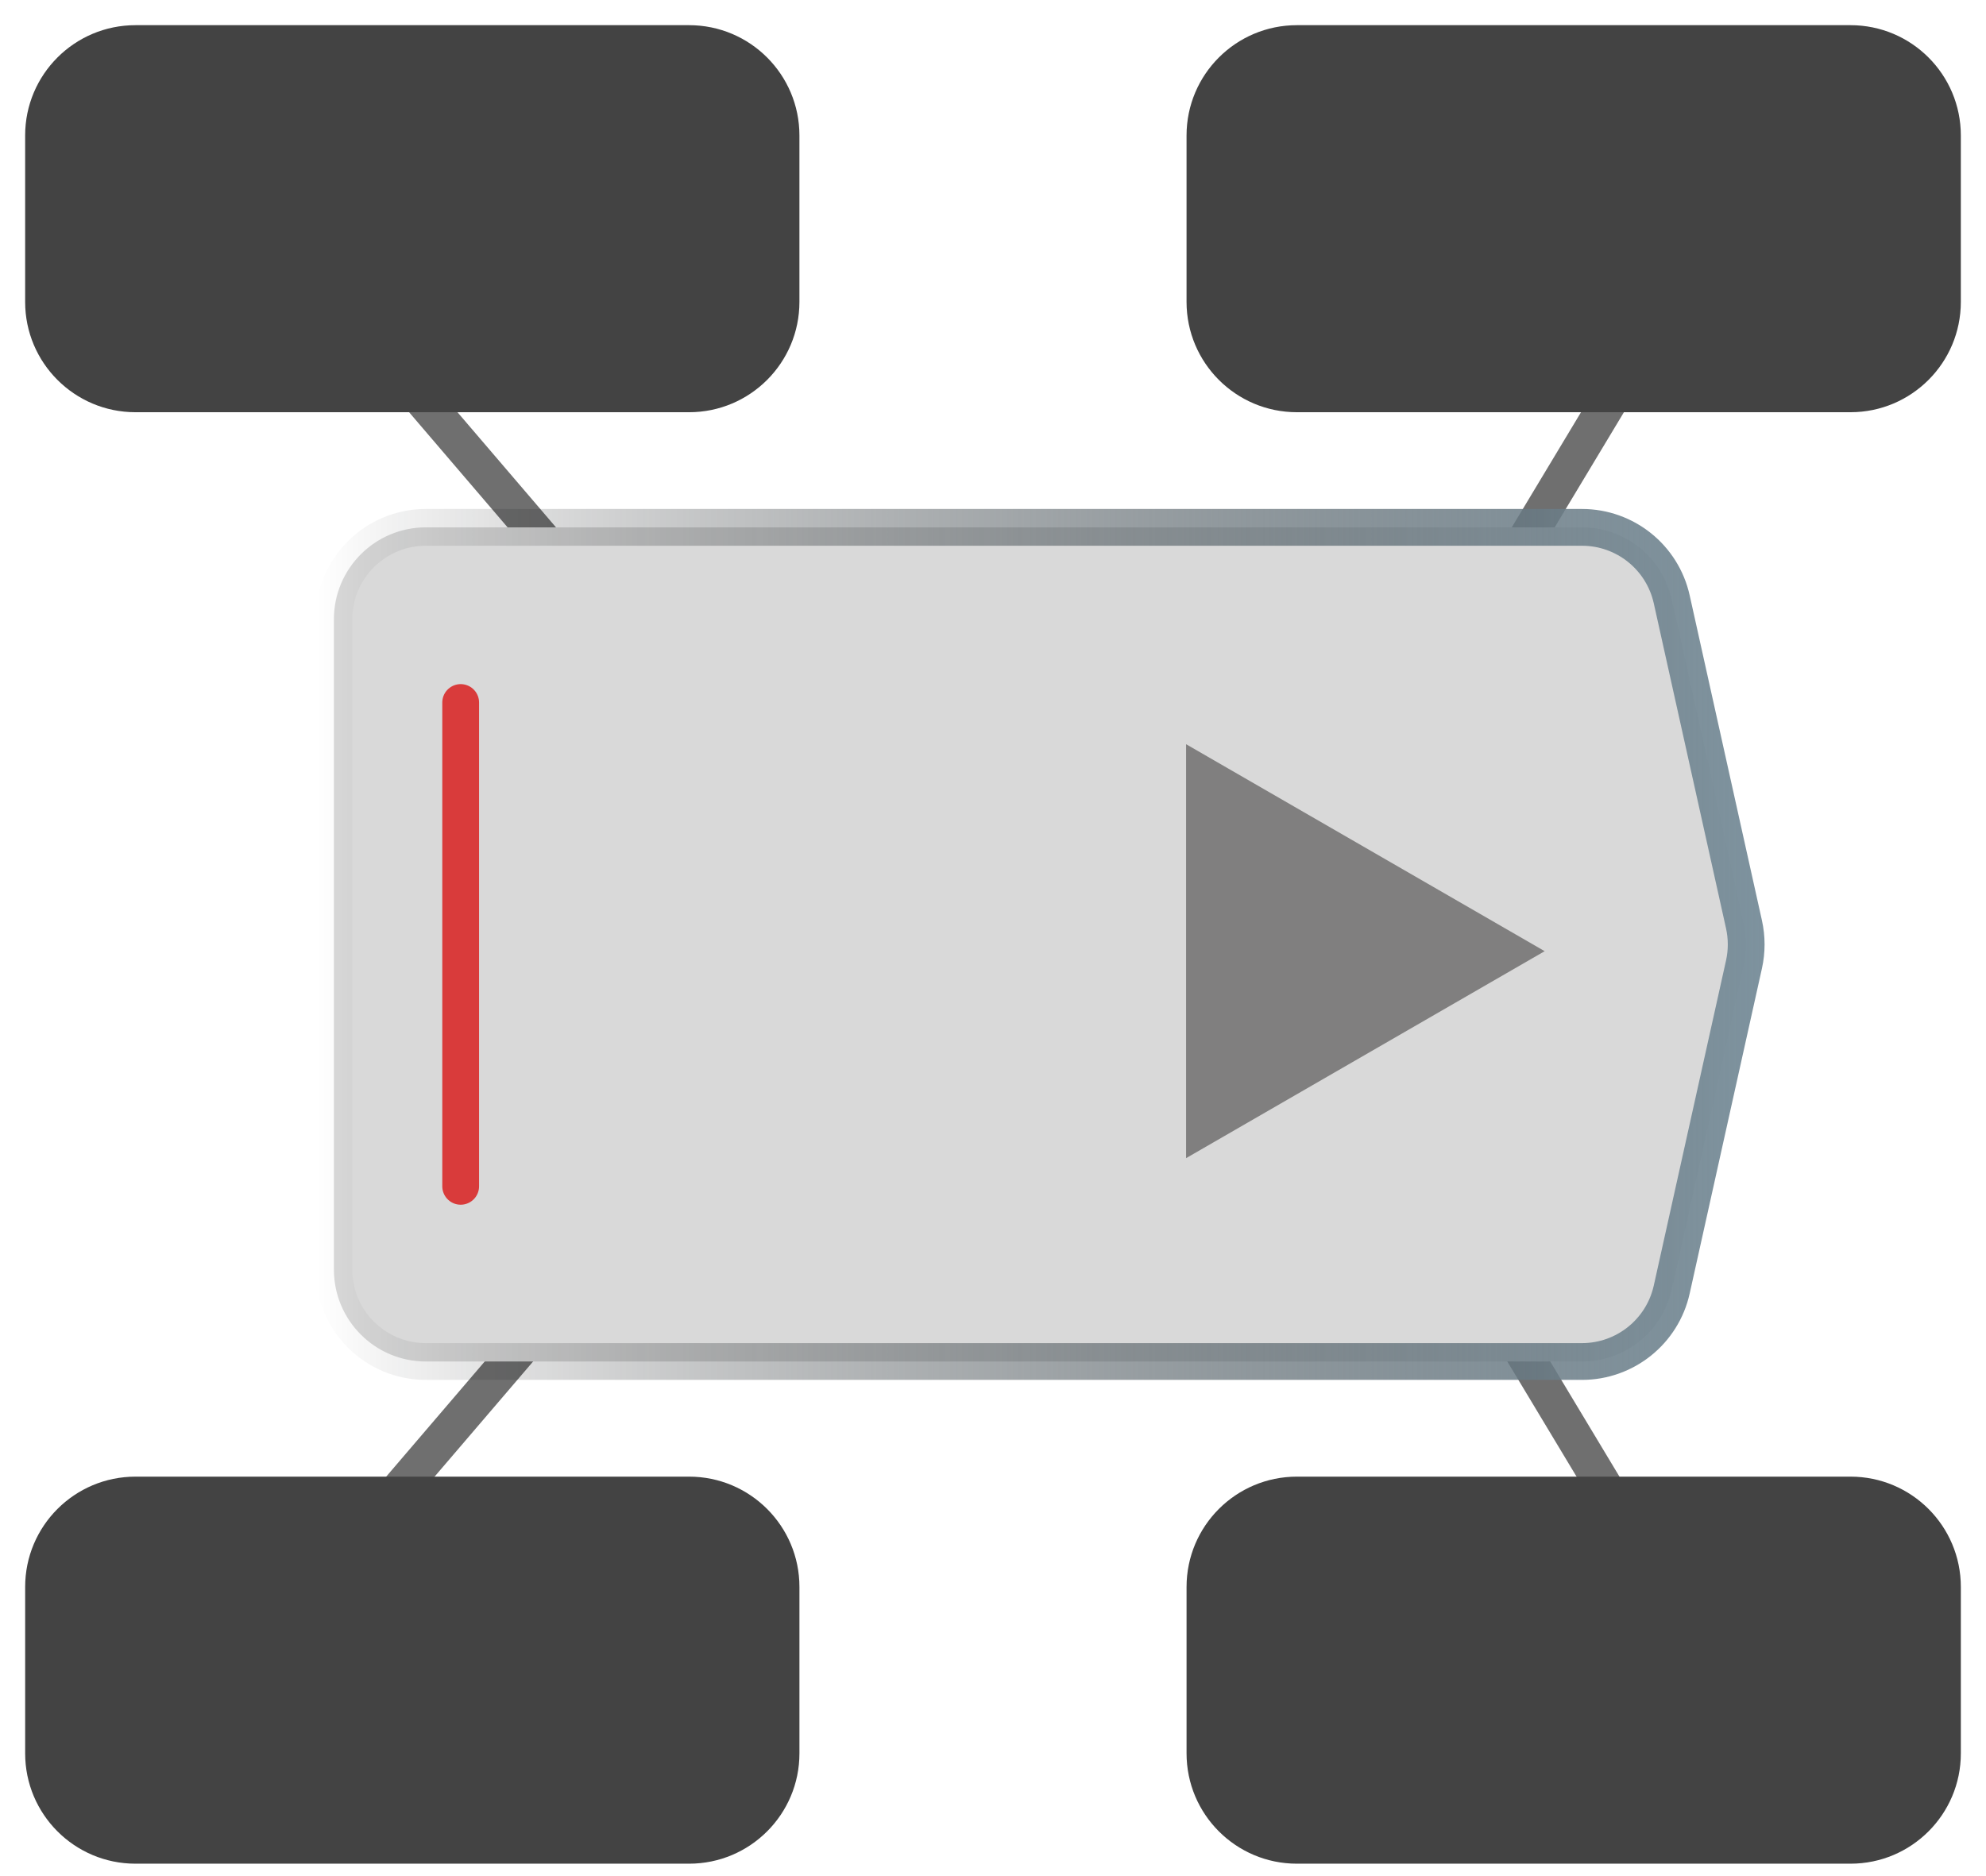
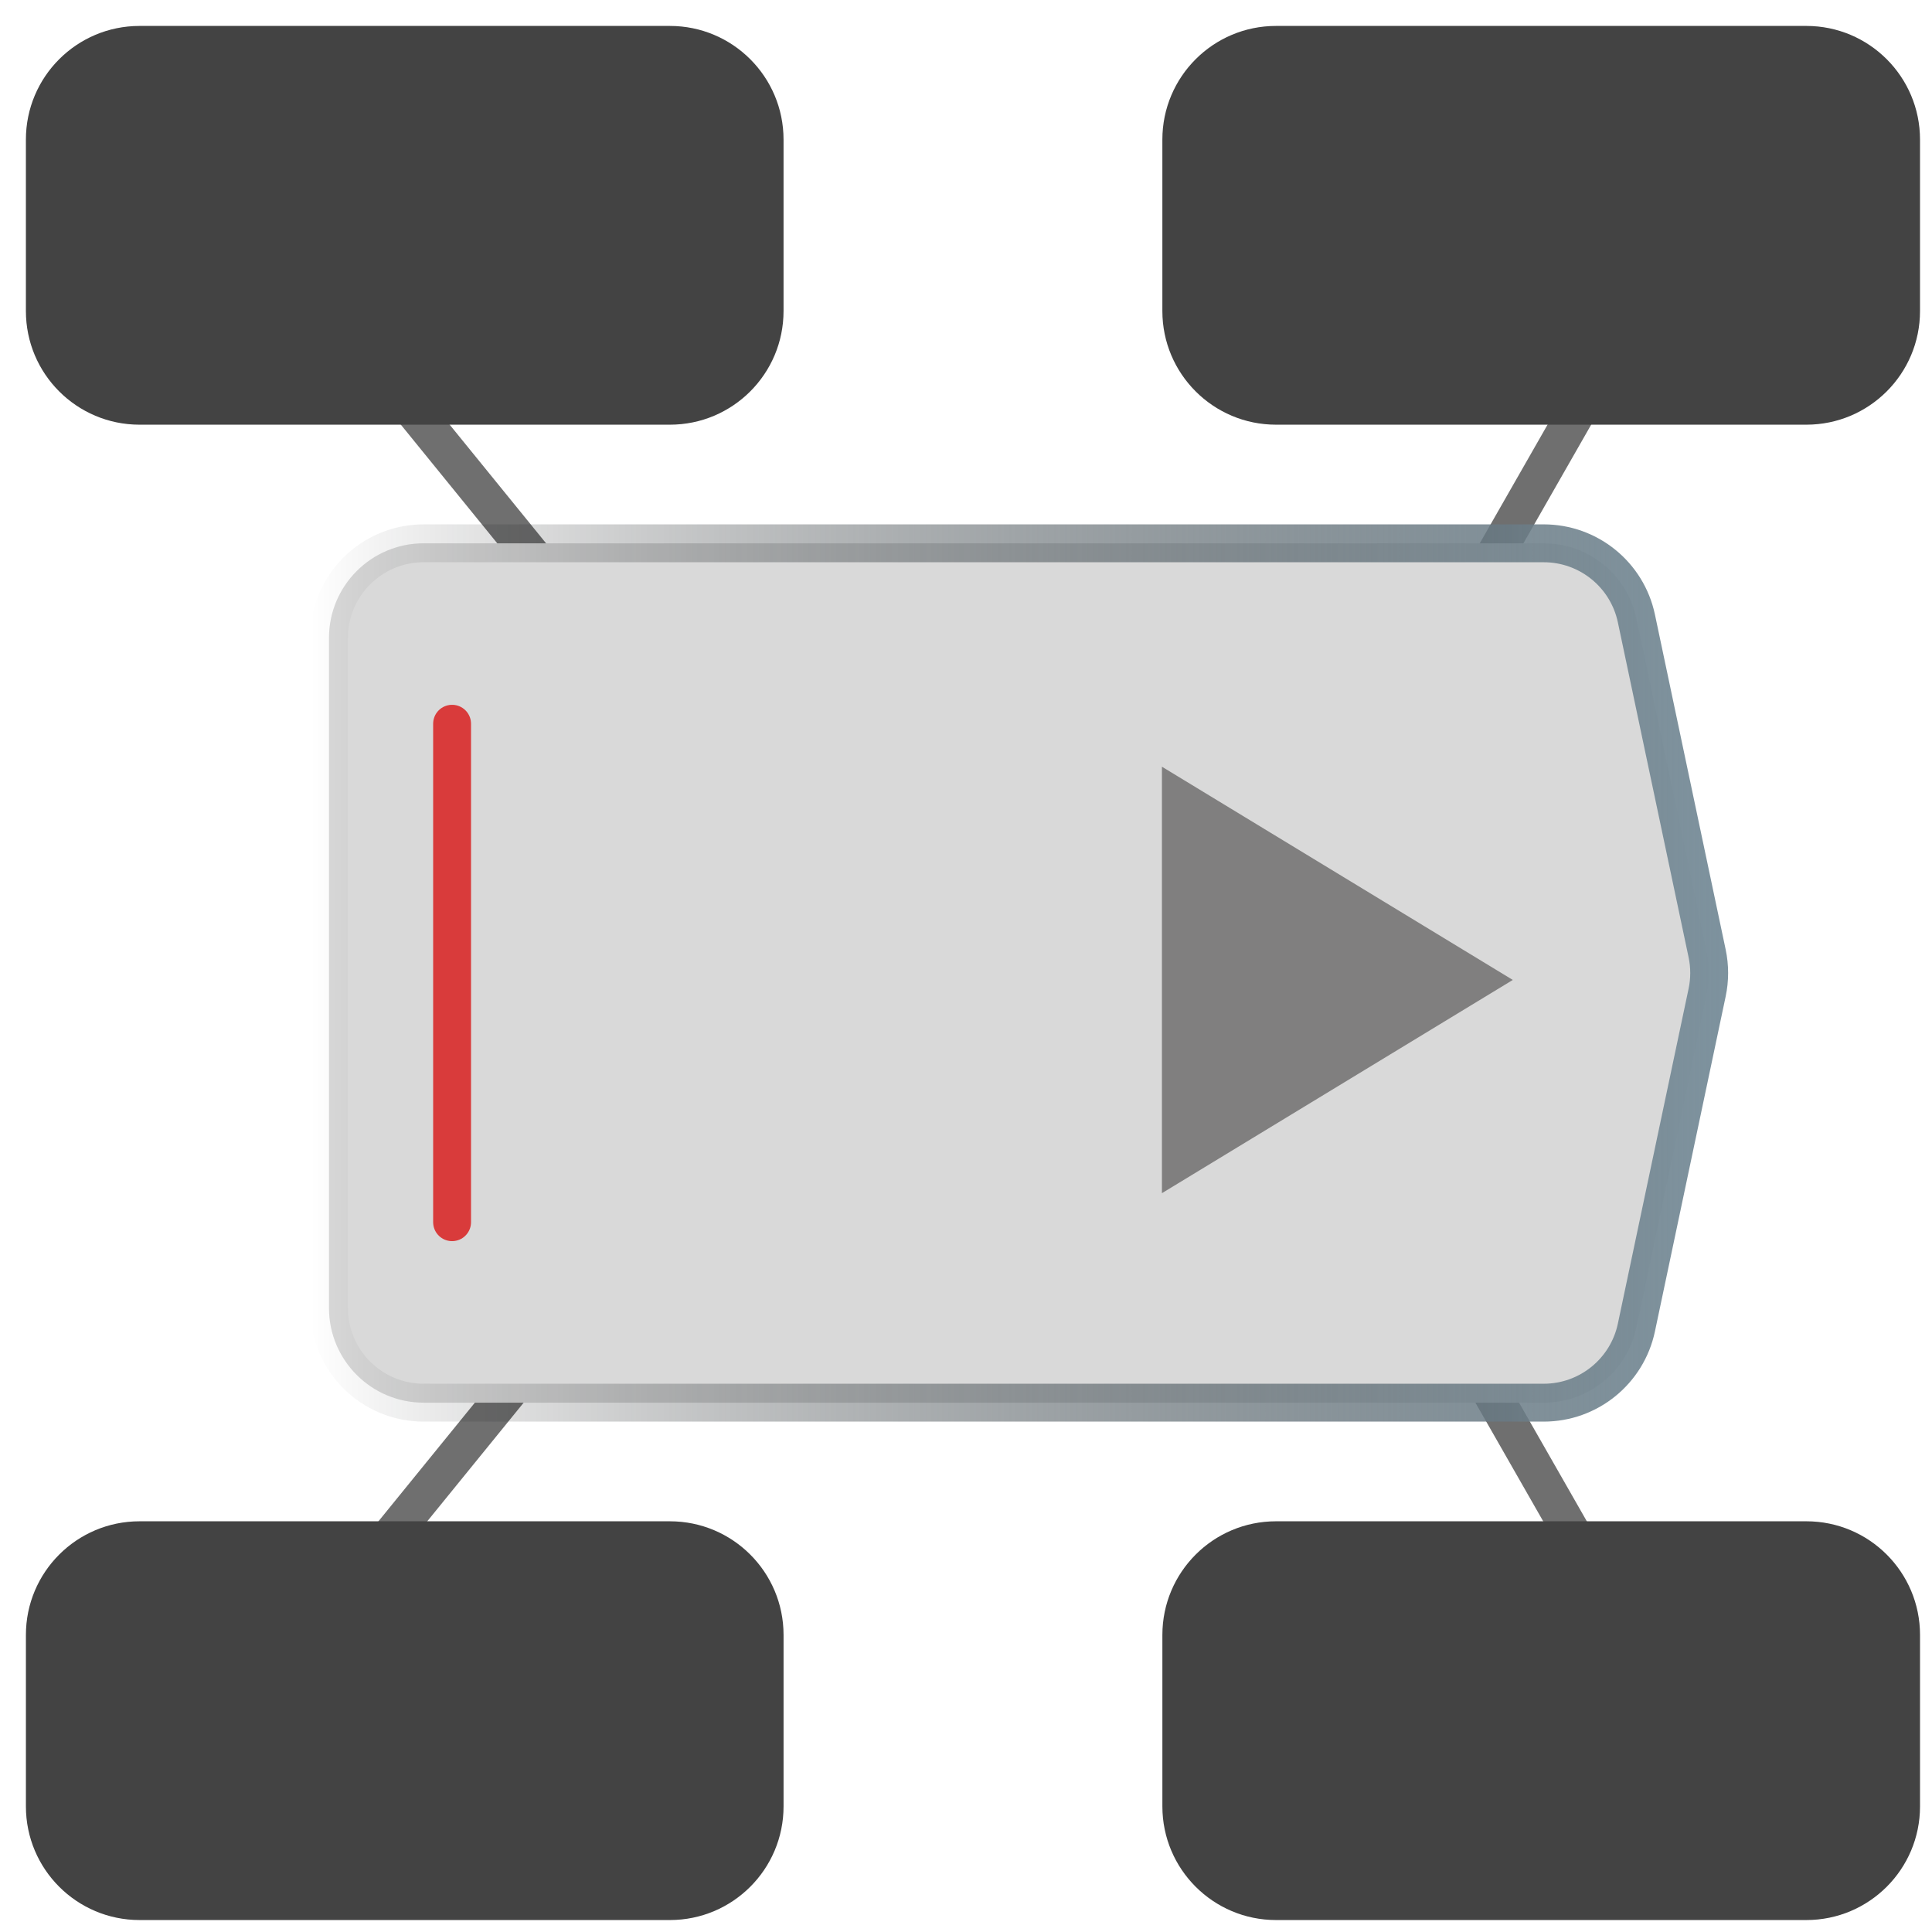
- <svg xmlns="http://www.w3.org/2000/svg" fill="none" height="51" viewBox="0 0 54 51" width="54">
-   <linearGradient id="a" gradientUnits="userSpaceOnUse" x1="8.579" x2="48.053" y1="25.684" y2="25.684">
+ <svg xmlns="http://www.w3.org/2000/svg" fill="none" height="51" viewBox="0 0 51 51" width="51">
+   <linearGradient id="a" gradientUnits="userSpaceOnUse" x1="8.184" x2="45.684" y1="25.684" y2="25.684">
    <stop offset="0" stop-opacity="0" />
    <stop offset="1" stop-color="#7d929e" />
  </linearGradient>
  <g stroke="#6f6f6f">
-     <path d="m15.158 15.158-5.124-5.99" />
-     <path d="m15.158 35.483-5.124 5.99" />
-     <path d="m40.689 16.005 4.062-6.756" />
-     <path d="m40.689 35.565 4.062 6.756" />
+     <path d="m14.434 15.158-4.868-5.99" />
+     <path d="m14.434 35.483-4.868 5.99" />
+     <path d="m38.688 16.005 3.86-6.756" />
+     <path d="m38.688 35.565 3.86 6.756" />
  </g>
-   <rect fill="#434343" height="21.053" rx="3" transform="matrix(0 -1 1 0 -50.00006 51.36834)" width="10.526" x=".684" y="50.684" />
-   <rect fill="#434343" height="21.053" rx="3" transform="matrix(0 -1 1 0 -10.52636 11.89464)" width="10.526" x=".684" y="11.21" />
-   <rect fill="#434343" height="21.053" rx="3" transform="matrix(0 -1 1 0 21.0526 43.4736)" width="10.526" x="32.263" y="11.21" />
-   <rect fill="#434343" height="21.053" rx="3" transform="matrix(0 -1 1 0 -18.4211 82.9473)" width="10.526" x="32.263" y="50.684" />
-   <path d="m9.079 34.526v-17.684c0-1.381 1.119-2.5 2.5-2.5h31.436c1.172 0 2.186.814 2.44 1.958l1.965 8.842c.079.357.079.728 0 1.085l-1.965 8.842c-.254 1.144-1.269 1.958-2.44 1.958h-31.436c-1.381 0-2.5-1.119-2.5-2.5z" fill="#d9d9d9" stroke="url(#a)" />
-   <path d="m12.526 32.263v-13.158" stroke="#d93b3b" stroke-linecap="round" />
-   <path d="m42 25.868-9.75 5.629v-11.258z" fill="#807f7f" />
+   <rect fill="#434343" height="20" rx="3" transform="matrix(0 -1 1 0 -50.00006 51.36834)" width="10.526" x=".684" y="50.684" />
+   <rect fill="#434343" height="20" rx="3" transform="matrix(0 -1 1 0 -10.52636 11.89464)" width="10.526" x=".684" y="11.21" />
+   <rect fill="#434343" height="20" rx="3" transform="matrix(0 -1 1 0 19.4736 41.8946)" width="10.526" x="30.684" y="11.21" />
+   <rect fill="#434343" height="20" rx="3" transform="matrix(0 -1 1 0 -20.0001 81.3683)" width="10.526" x="30.684" y="50.684" />
+   <path d="m8.684 34.526v-17.684c0-1.381 1.119-2.5 2.5-2.5h29.567c1.182 0 2.202.827 2.446 1.984l1.867 8.842c.072.341.072.692 0 1.033l-1.867 8.842c-.244 1.156-1.264 1.984-2.446 1.984h-29.567c-1.381 0-2.5-1.119-2.5-2.5z" fill="#d9d9d9" stroke="url(#a)" />
+   <path d="m11.934 32.263v-13.158" stroke="#d93b3b" stroke-linecap="round" />
+   <path d="m39.934 25.868-9.262 5.629v-11.258z" fill="#807f7f" />
</svg>
